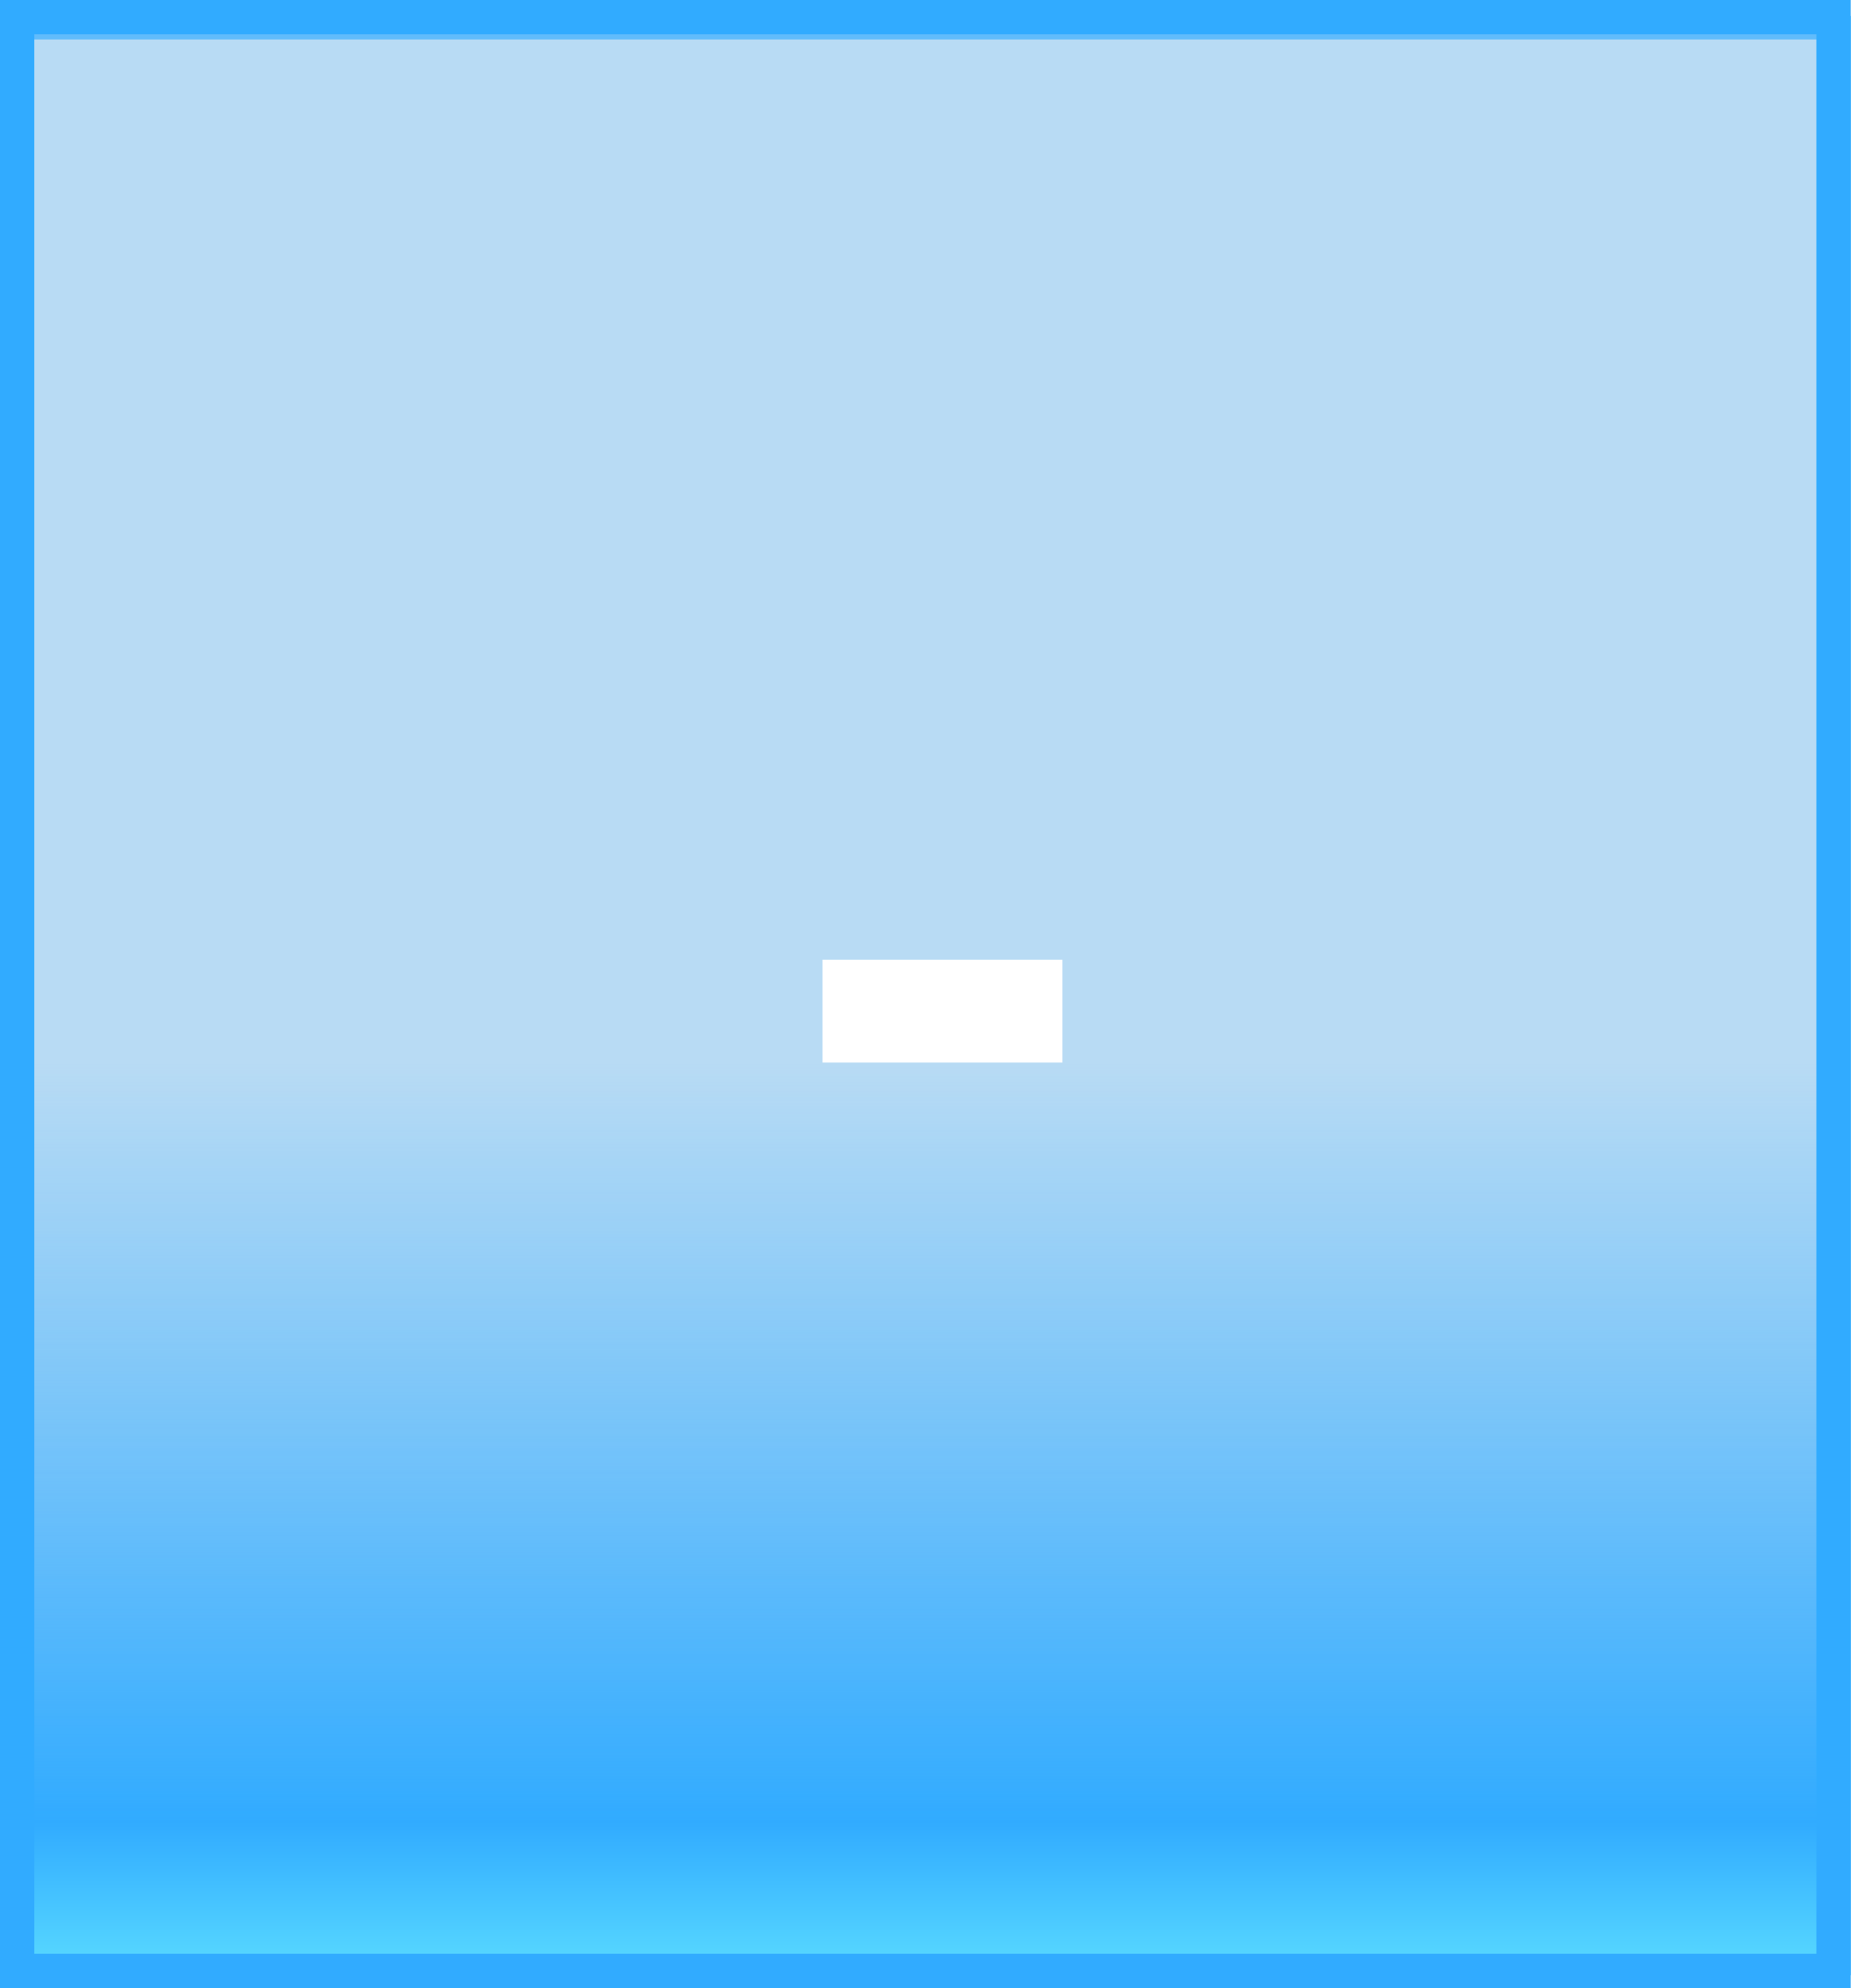
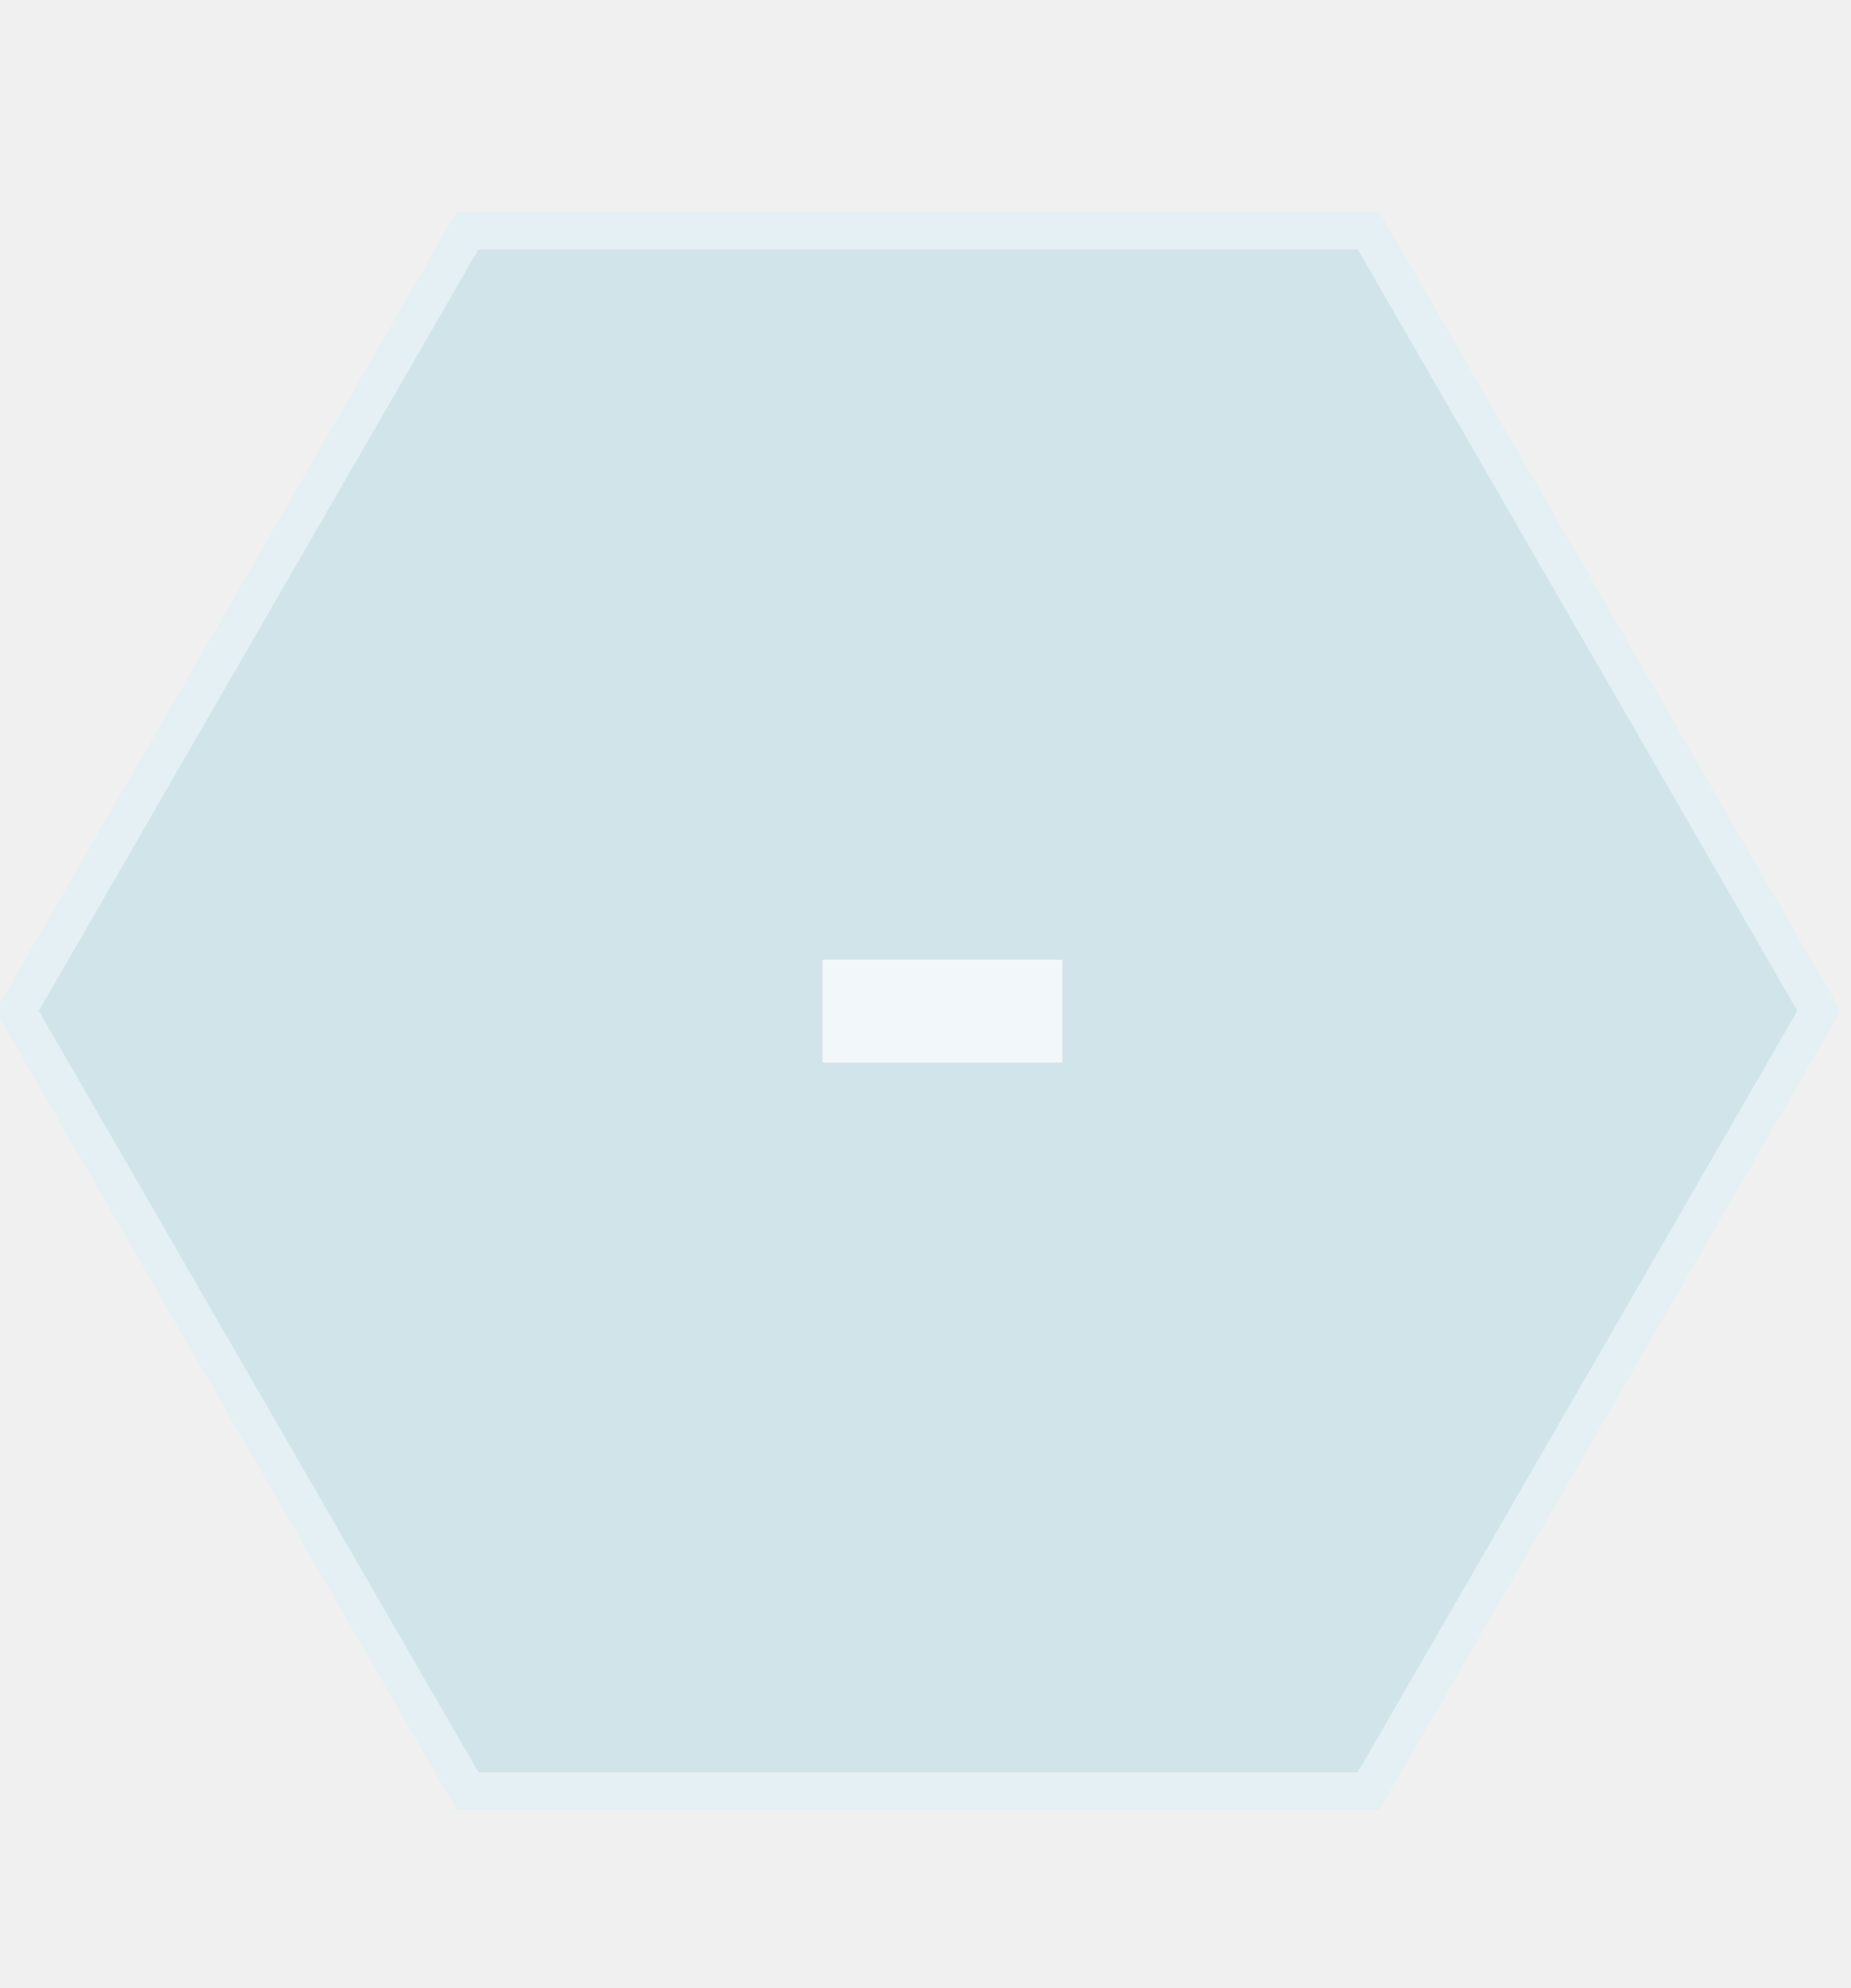
- <svg xmlns="http://www.w3.org/2000/svg" version="1.1" x="0px" y="0px" width="54px" height="58px" viewBox="0 0 54 58" overflow="visible" enable-background="new 0 0 54 58" xml:space="preserve">
-   <defs>
- </defs>
-   <rect x="0.273" y="0.809" fill="#31ABFF" fill-opacity="0.29" stroke="#31ABFF" stroke-width="0.687" stroke-miterlimit="10" stroke-opacity="0.64" width="53.676" height="56.474" />
-   <linearGradient id="SVGID_1_" gradientUnits="userSpaceOnUse" x1="27" y1="2.333" x2="27" y2="58.667">
-     <stop offset="0.509" style="stop-color:#31ABFF;stop-opacity:0" />
-     <stop offset="0.902" style="stop-color:#31ABFF" />
-     <stop offset="1" style="stop-color:#63E6FF" />
-   </linearGradient>
-   <rect x="0.5" y="0.5" fill="url(#SVGID_1_)" stroke="#31ABFF" stroke-miterlimit="10" width="53" height="57" />
-   <path fill="#FFFFFF" d="M31,28v3h-7v-3H31z" />
+ <svg xmlns="http://www.w3.org/2000/svg" version="1.1" x="0px" y="0px" width="54px" height="58px" viewBox="0 0 54 58" overflow="visible" enable-background="new 0 0 54 58" xml:space="preserve" id="svg4798">
+   <defs id="defs4800" />
+   <path style="opacity:0.2;fill:#53b5ce;fill-opacity:1;fill-rule:evenodd;stroke:#b2f0ff;stroke-width:1;stroke-linecap:butt;stroke-linejoin:miter;stroke-miterlimit:4;stroke-opacity:1;stroke-dasharray:none" id="path4764" d="m 34.608,15.906 -12.002,20.788 -24.004,0 -12.002,-20.788 12.002,-20.788 24.004,0 z" transform="matrix(1.095071,0,0,1.095071,15.17614,12.07353)" />
+   <path fill="#31ABFF" d="M31,28v3h-7v-3H31z" id="path4804" style="fill:#ffffff;fill-opacity:0.722" />
</svg>
